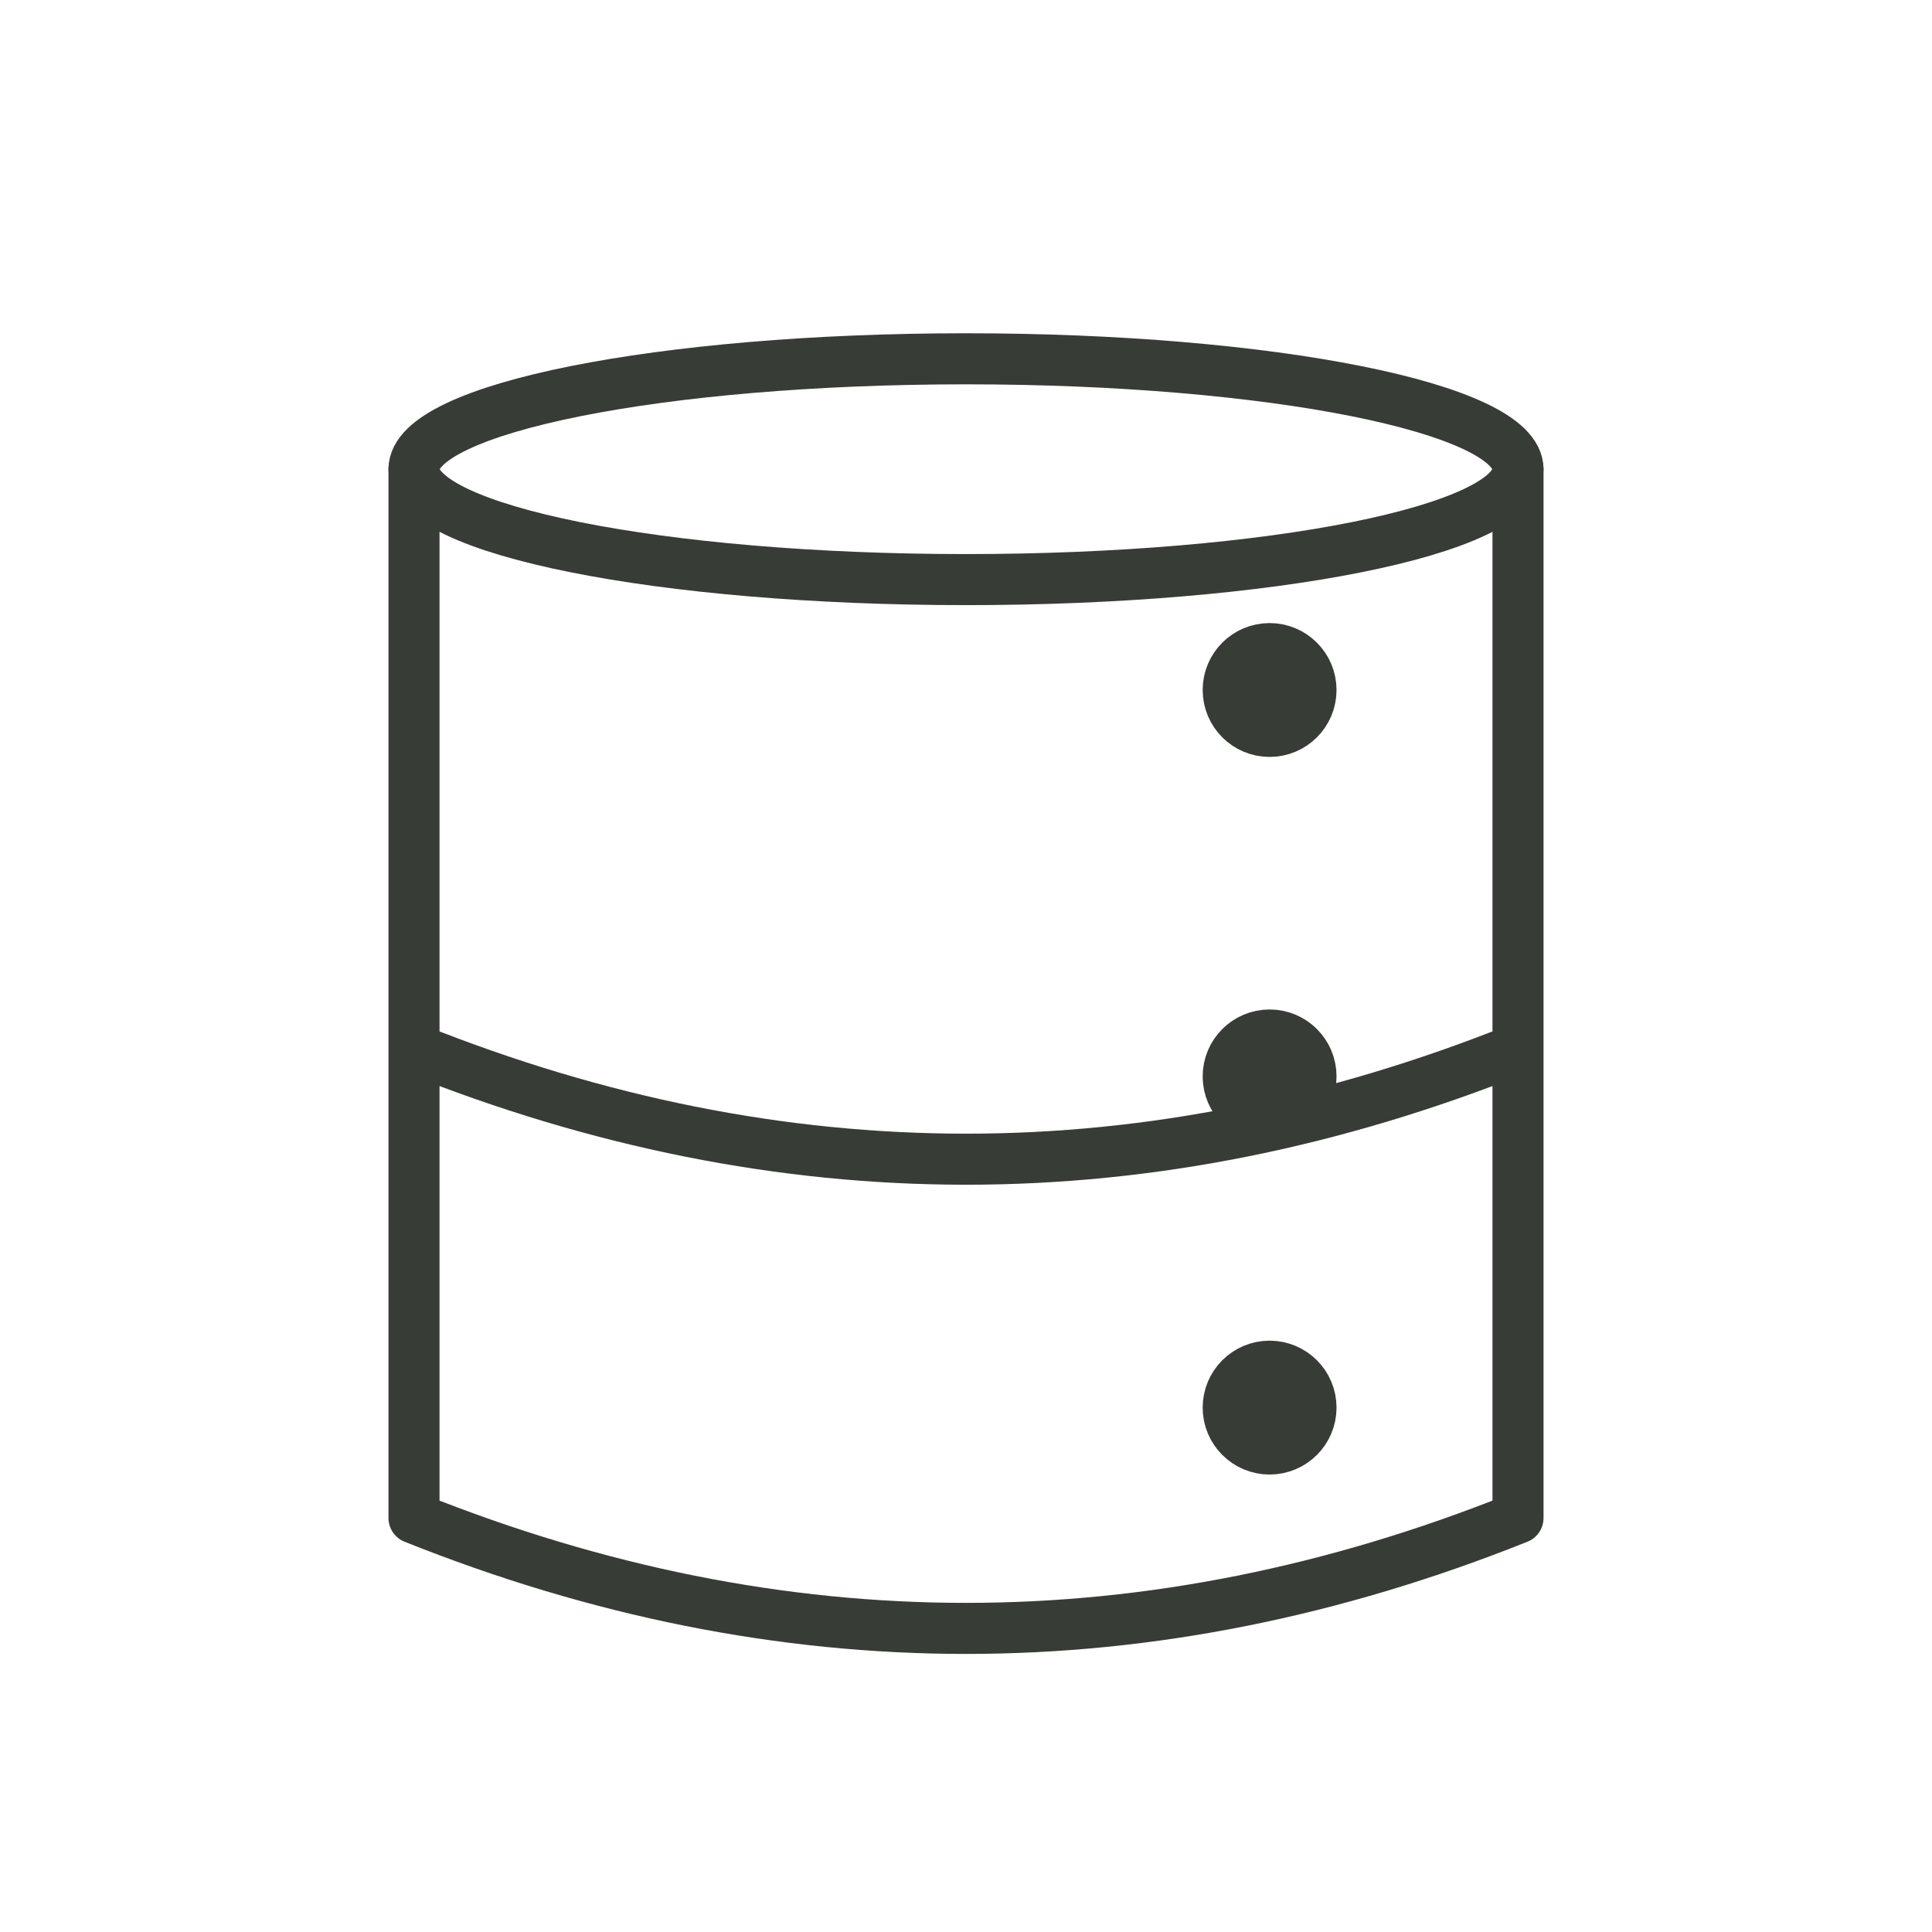
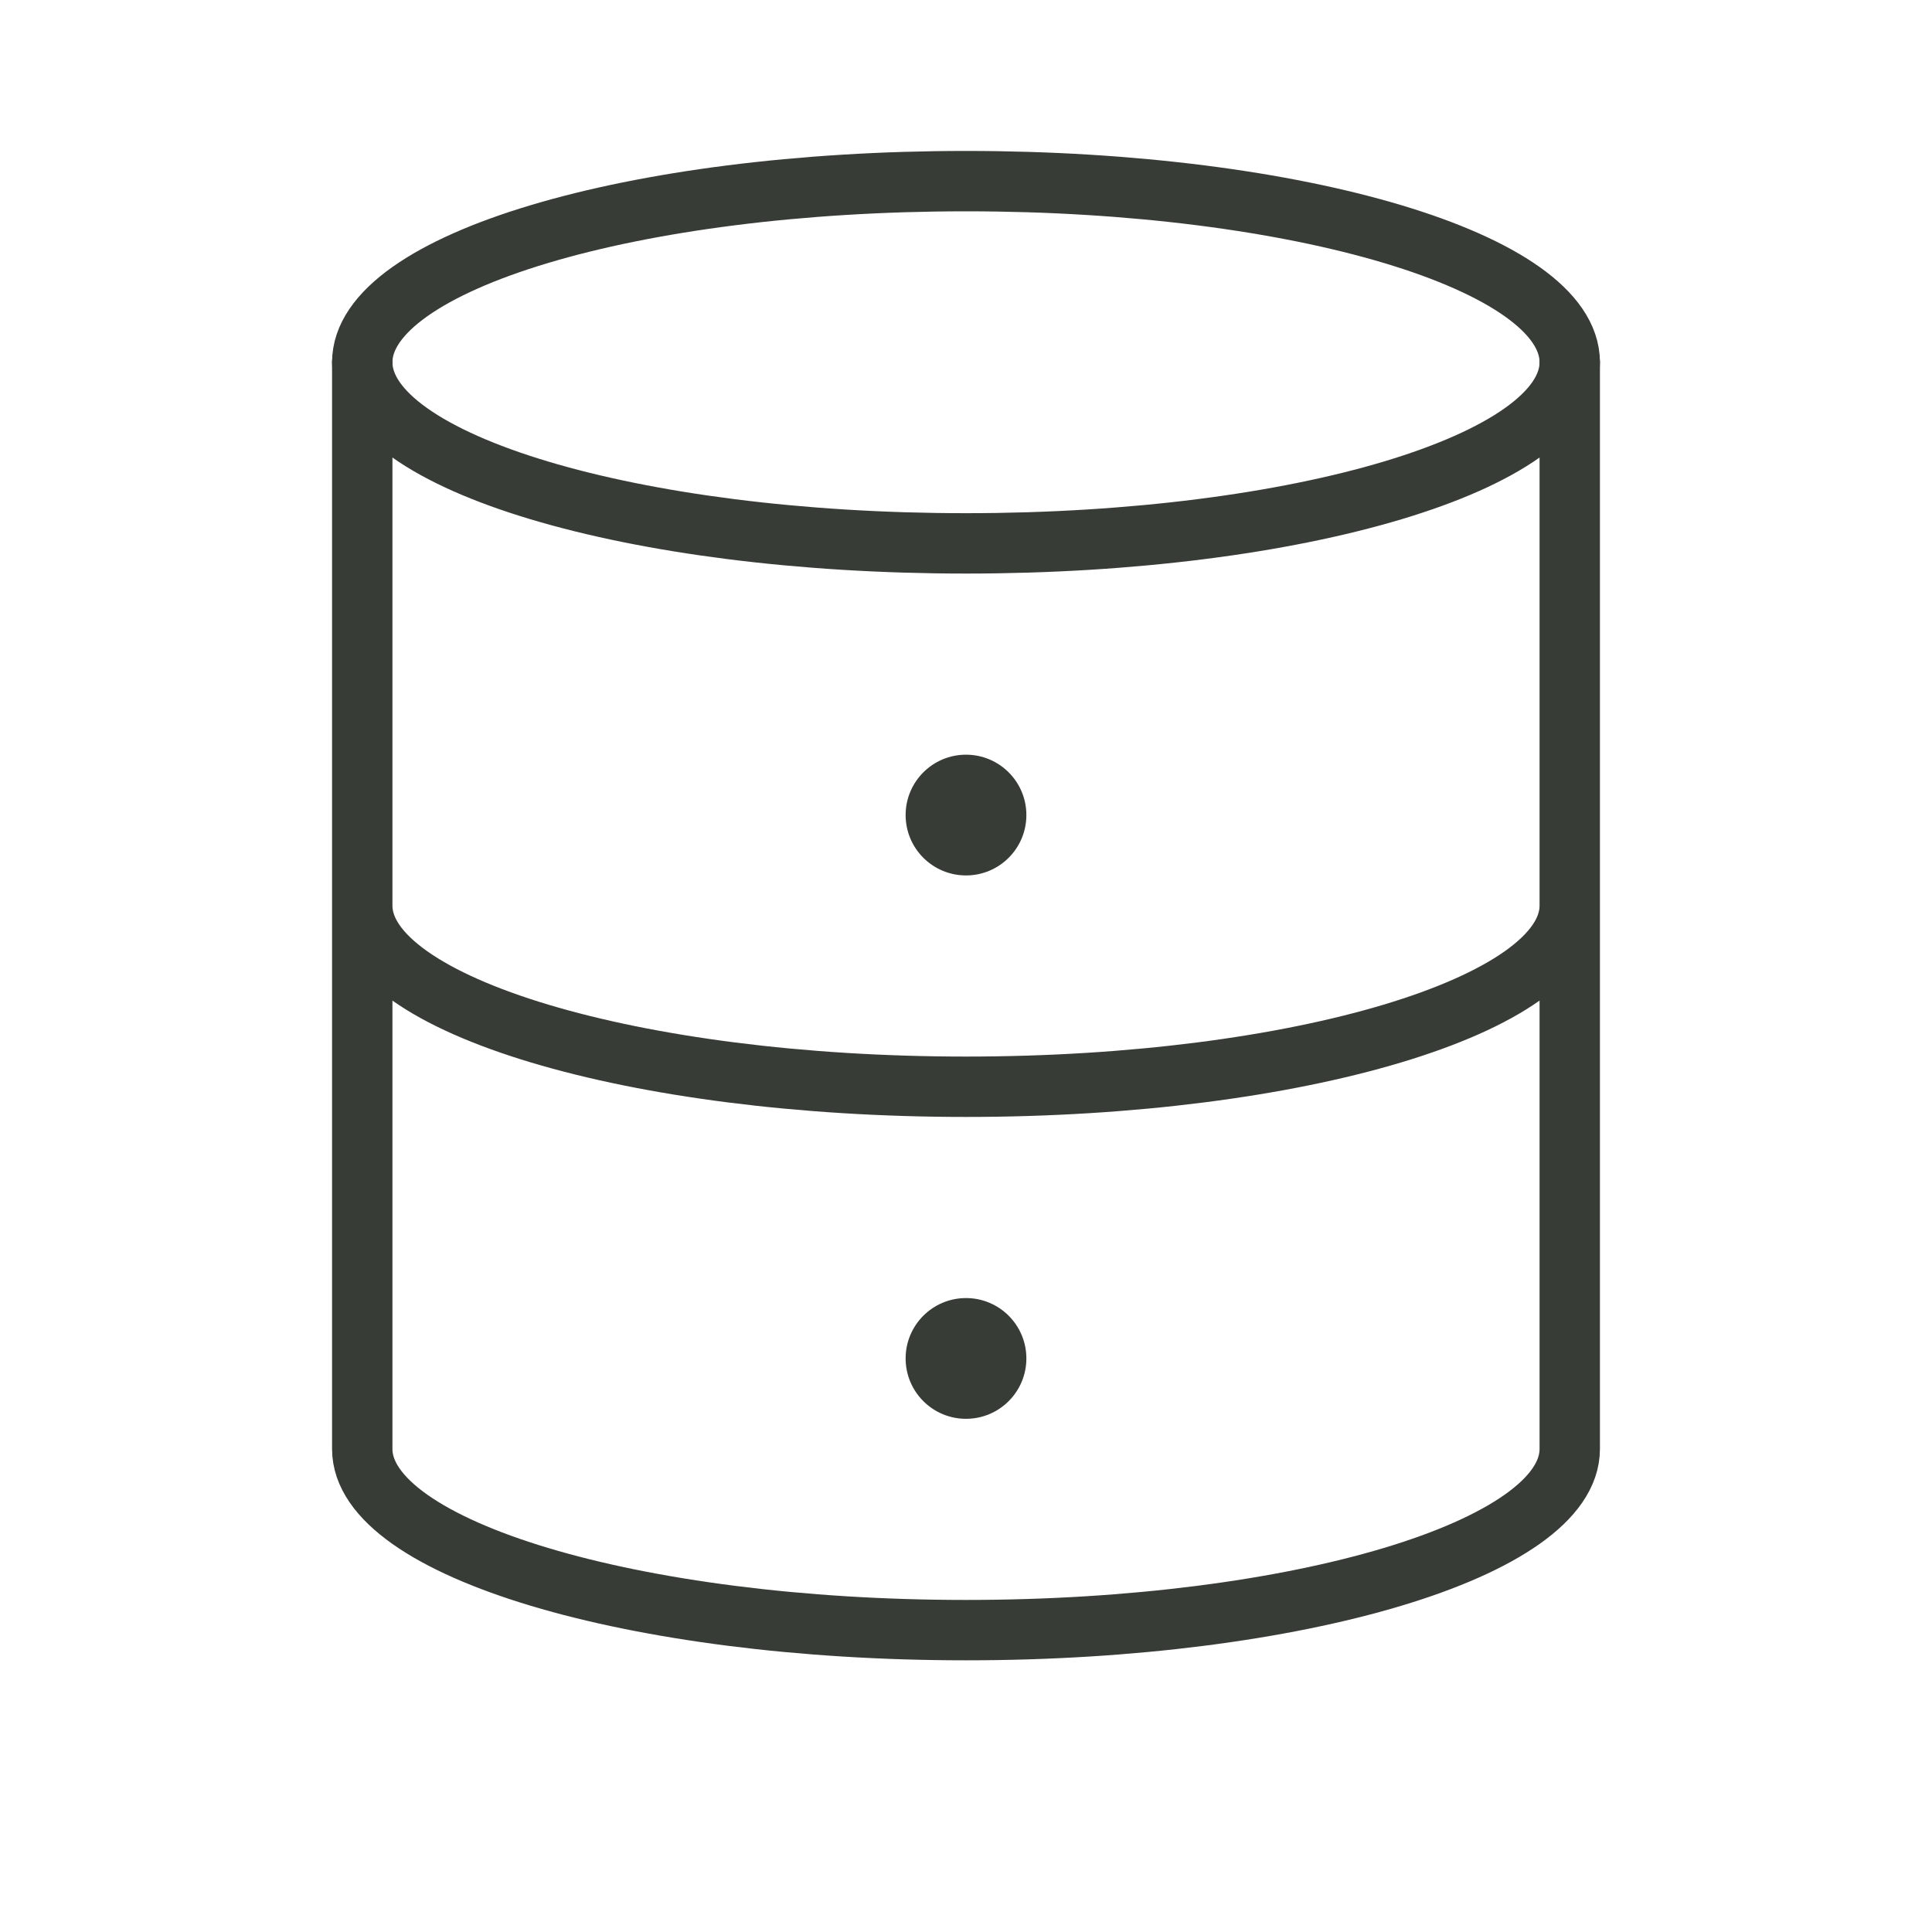
- <svg xmlns="http://www.w3.org/2000/svg" viewBox="-3 -3 70 70" fill="none" stroke="#383c36" color="#383c36" stroke-width="1.85" stroke-linecap="round" stroke-linejoin="round">
-   <ellipse cx="32.0" cy="14" rx="20.0" ry="4" />
-   <path d="M12 14v38q20.0 8 40 0V14m-40 21.0q20.0 8 40 0" />
-   <circle cx="43" cy="22" r="1.5" fill="currentColor" />
-   <circle cx="43" cy="36" r="1.5" fill="currentColor" />
-   <circle cx="43" cy="48" r="1.5" fill="currentColor" />
+ <svg xmlns="http://www.w3.org/2000/svg" viewBox="0 0 64 64" fill="none" stroke="#383c36" color="#383c36" stroke-width="2" stroke-linecap="round" stroke-linejoin="round">
+   <ellipse cx="32" cy="12" rx="20" ry="6" />
+   <path d="M12 12v36c0 3.3 9 6 20 6s20-2.7 20-6V12M12 30c0 3.3 9 6 20 6s20-2.7 20-6" />
+   <g fill="currentColor" stroke="none">
+     <circle cx="32" cy="27" r="2" />
+     <circle cx="32" cy="45" r="2" />
+   </g>
</svg>
